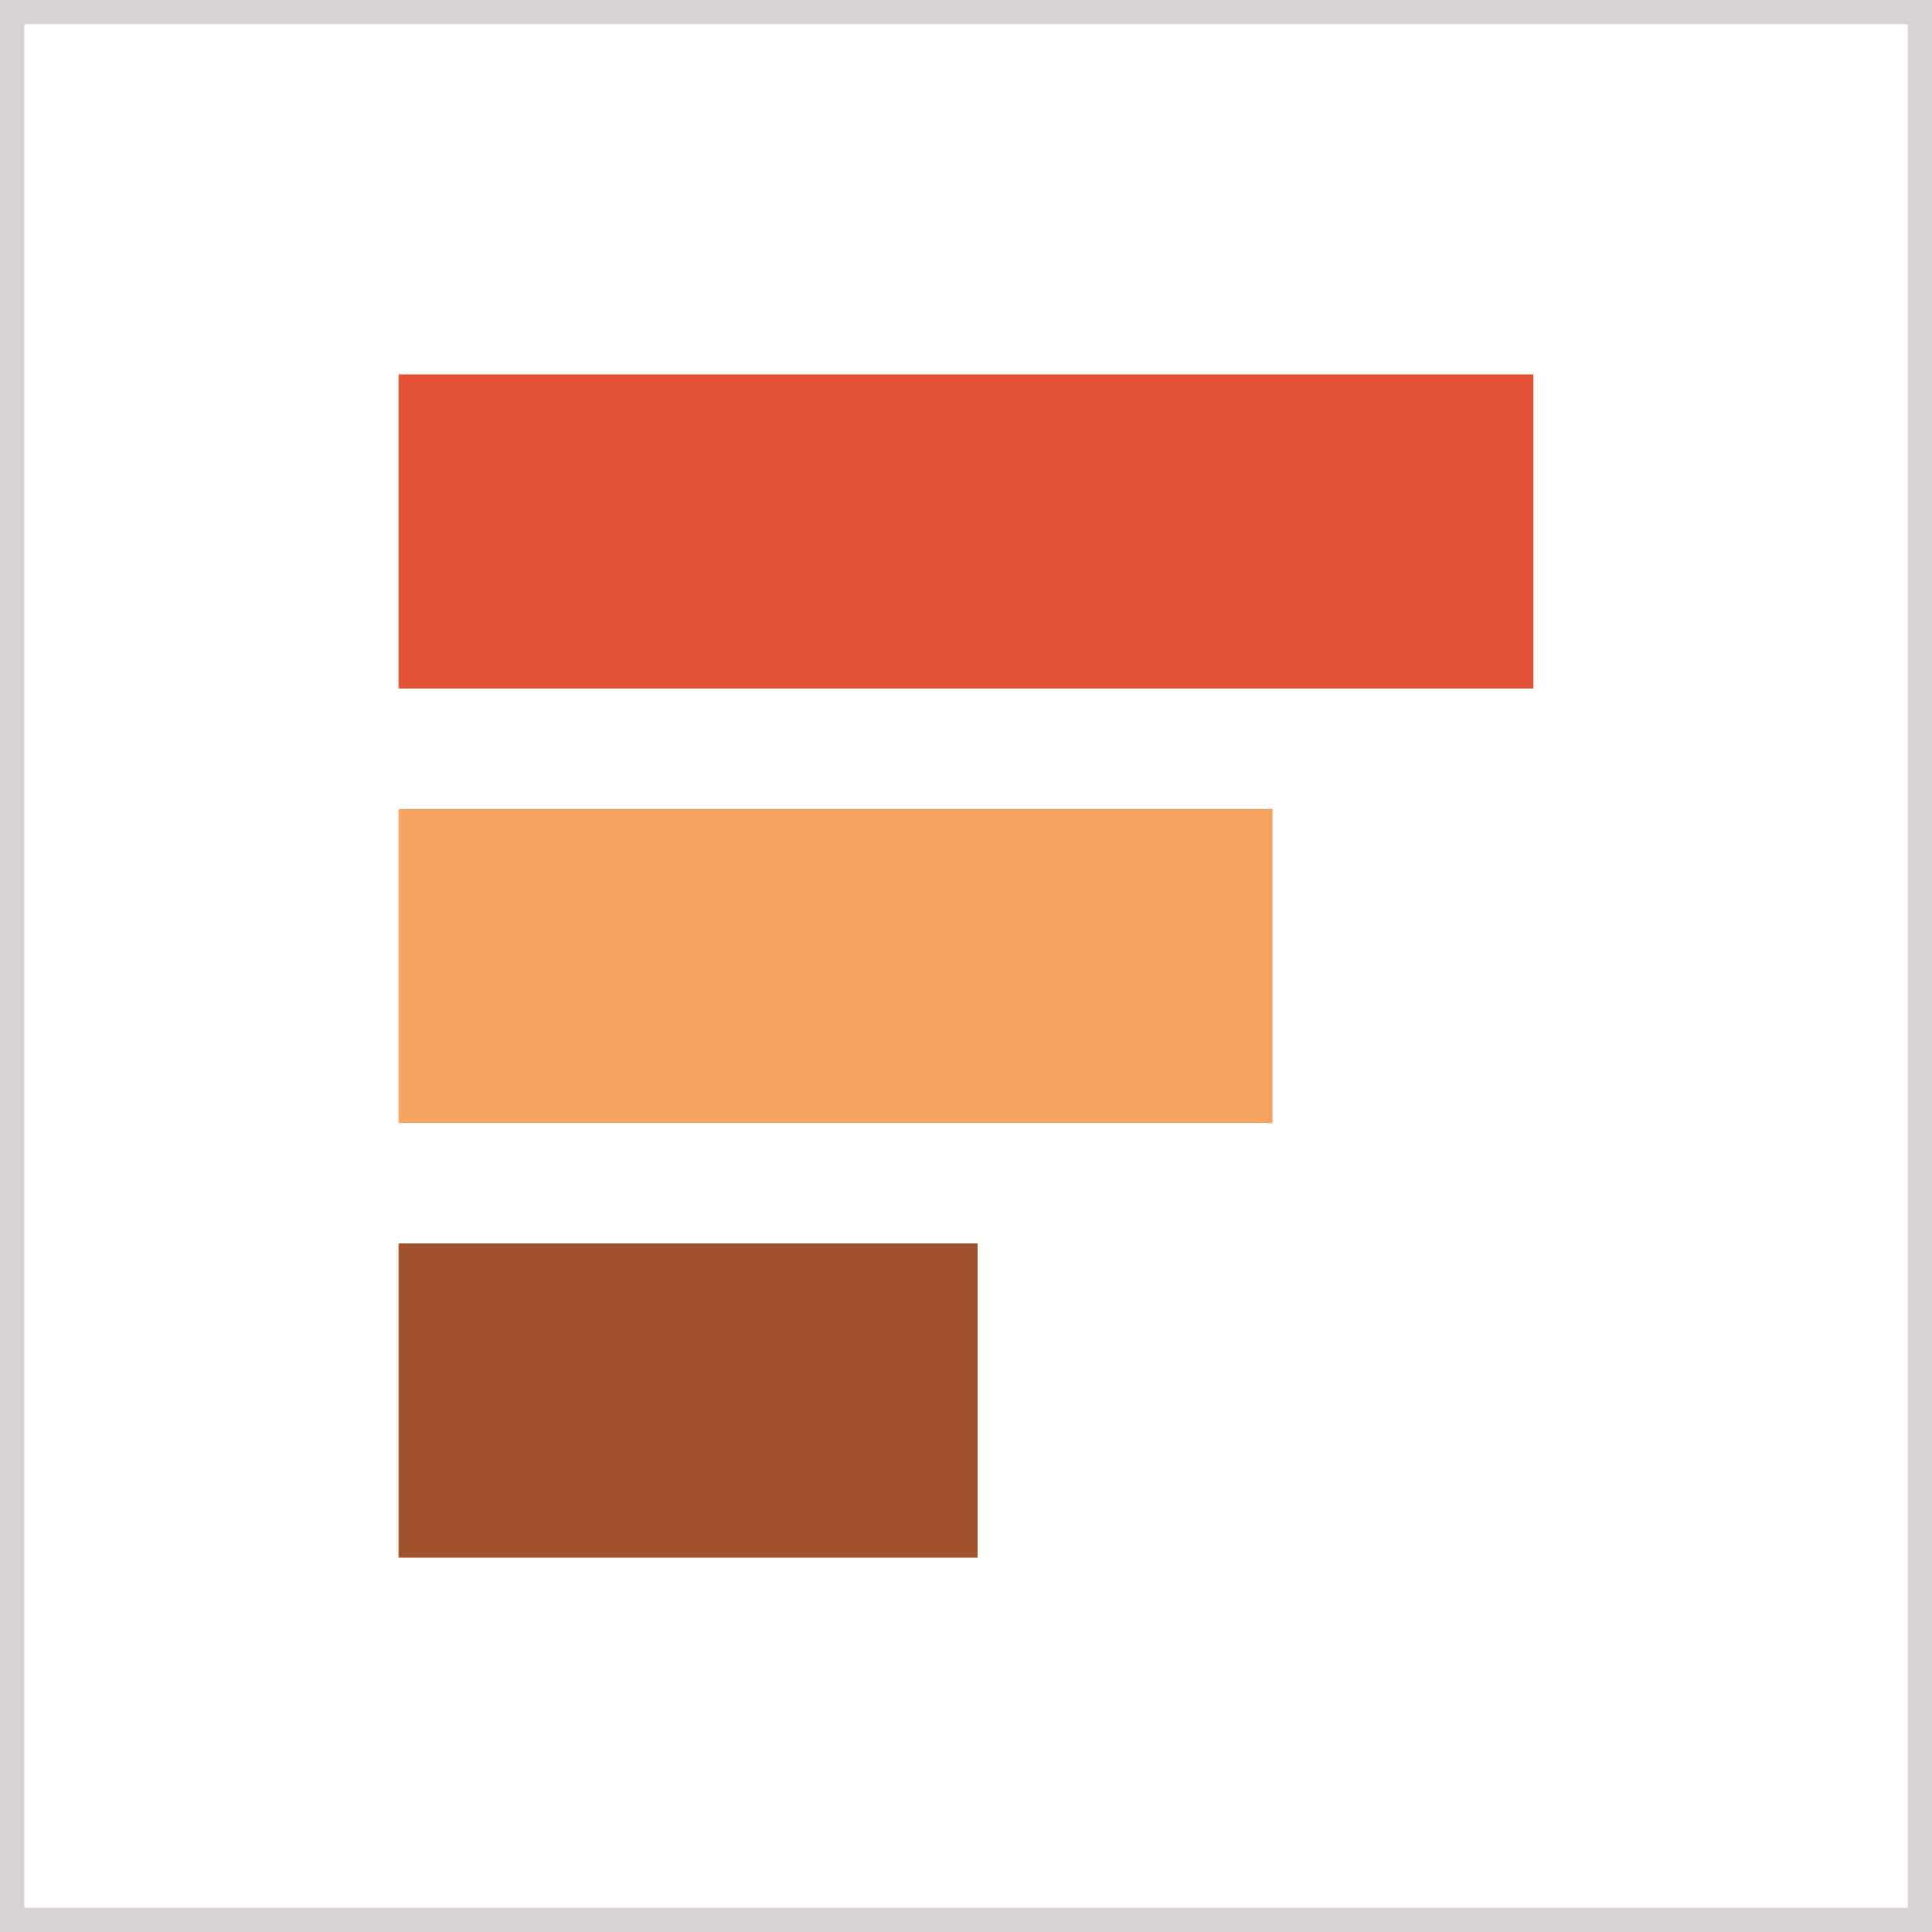
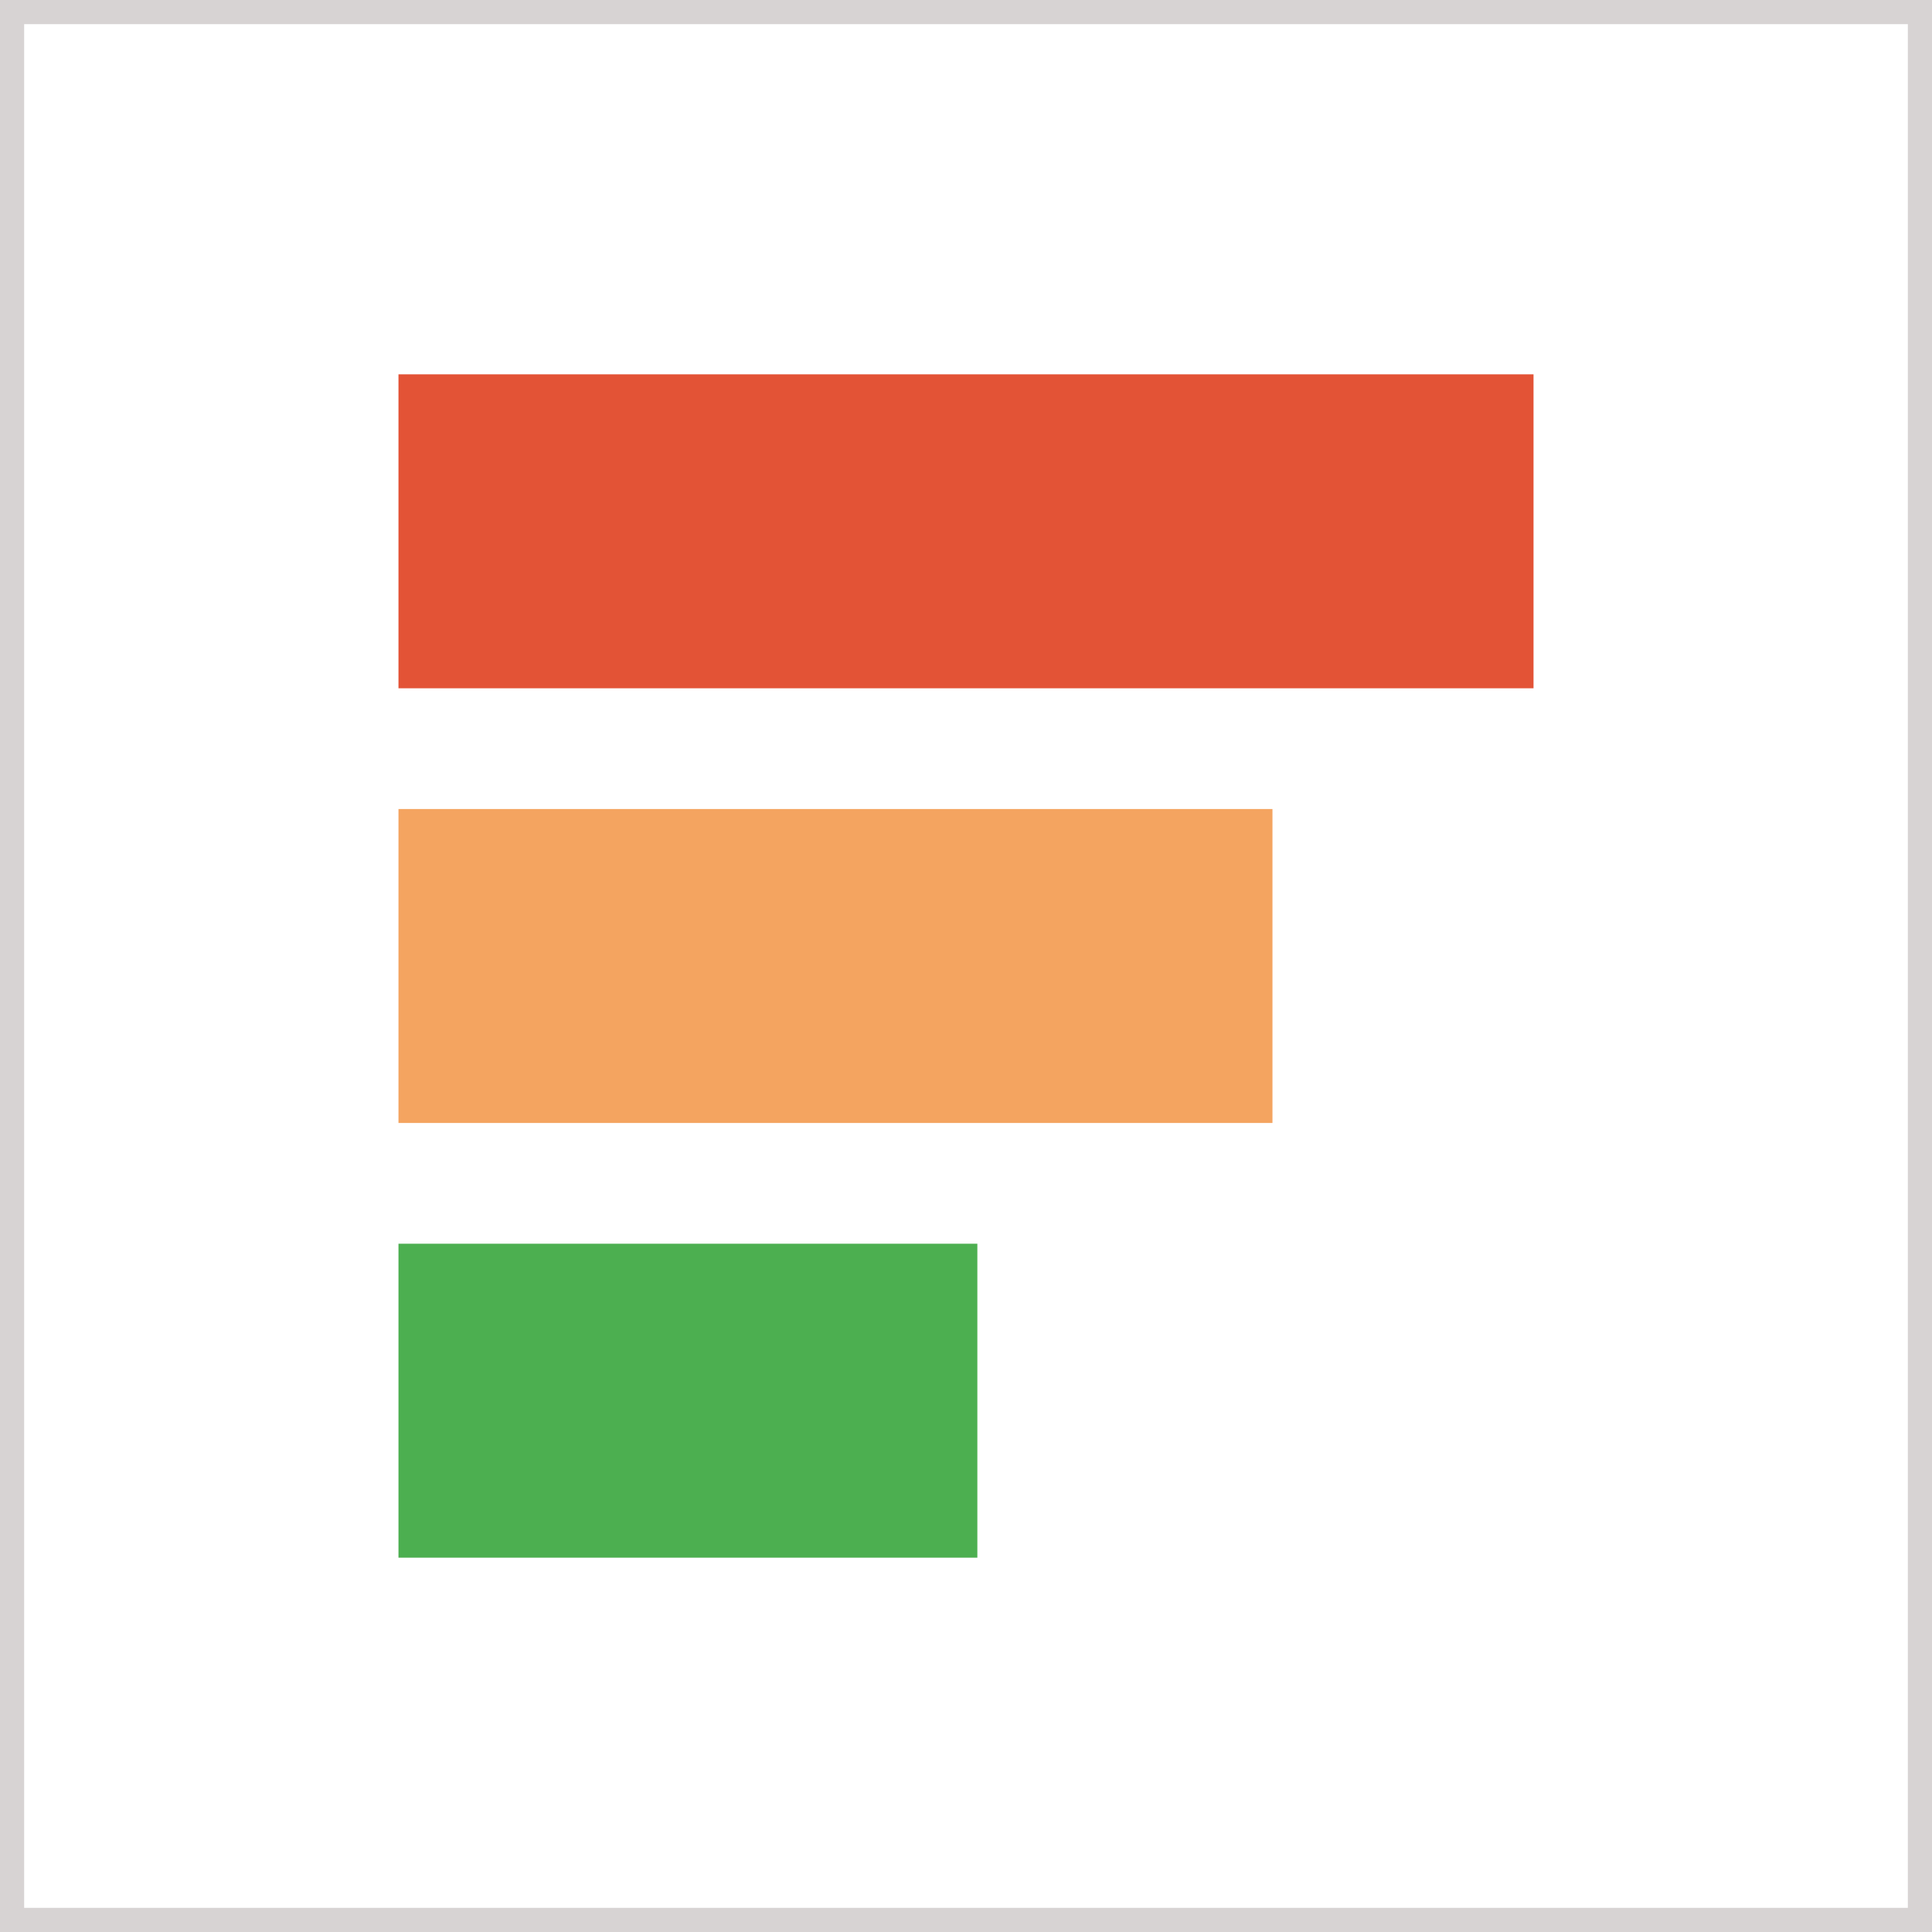
<svg xmlns="http://www.w3.org/2000/svg" viewBox="0 0 160 160" width="160" height="160">
  <rect width="160" height="160" fill="#ffffff" />
  <rect x="1" y="1" width="158" height="158" fill="none" stroke="#d7d3d3" stroke-width="2" />
  <g transform="translate(33 31) scale(1)">
    <rect x="0" y="0" width="94" height="26" fill="#E35336" />
    <rect x="0" y="36" width="72.38" height="26" fill="#F4A460" />
-     <rect x="0" y="72" width="47.94" height="26" fill="#A0522D" />
+     <rect x="0" y="72" width="47.94" height="26" fill="#4CAF50" />
  </g>
</svg>
